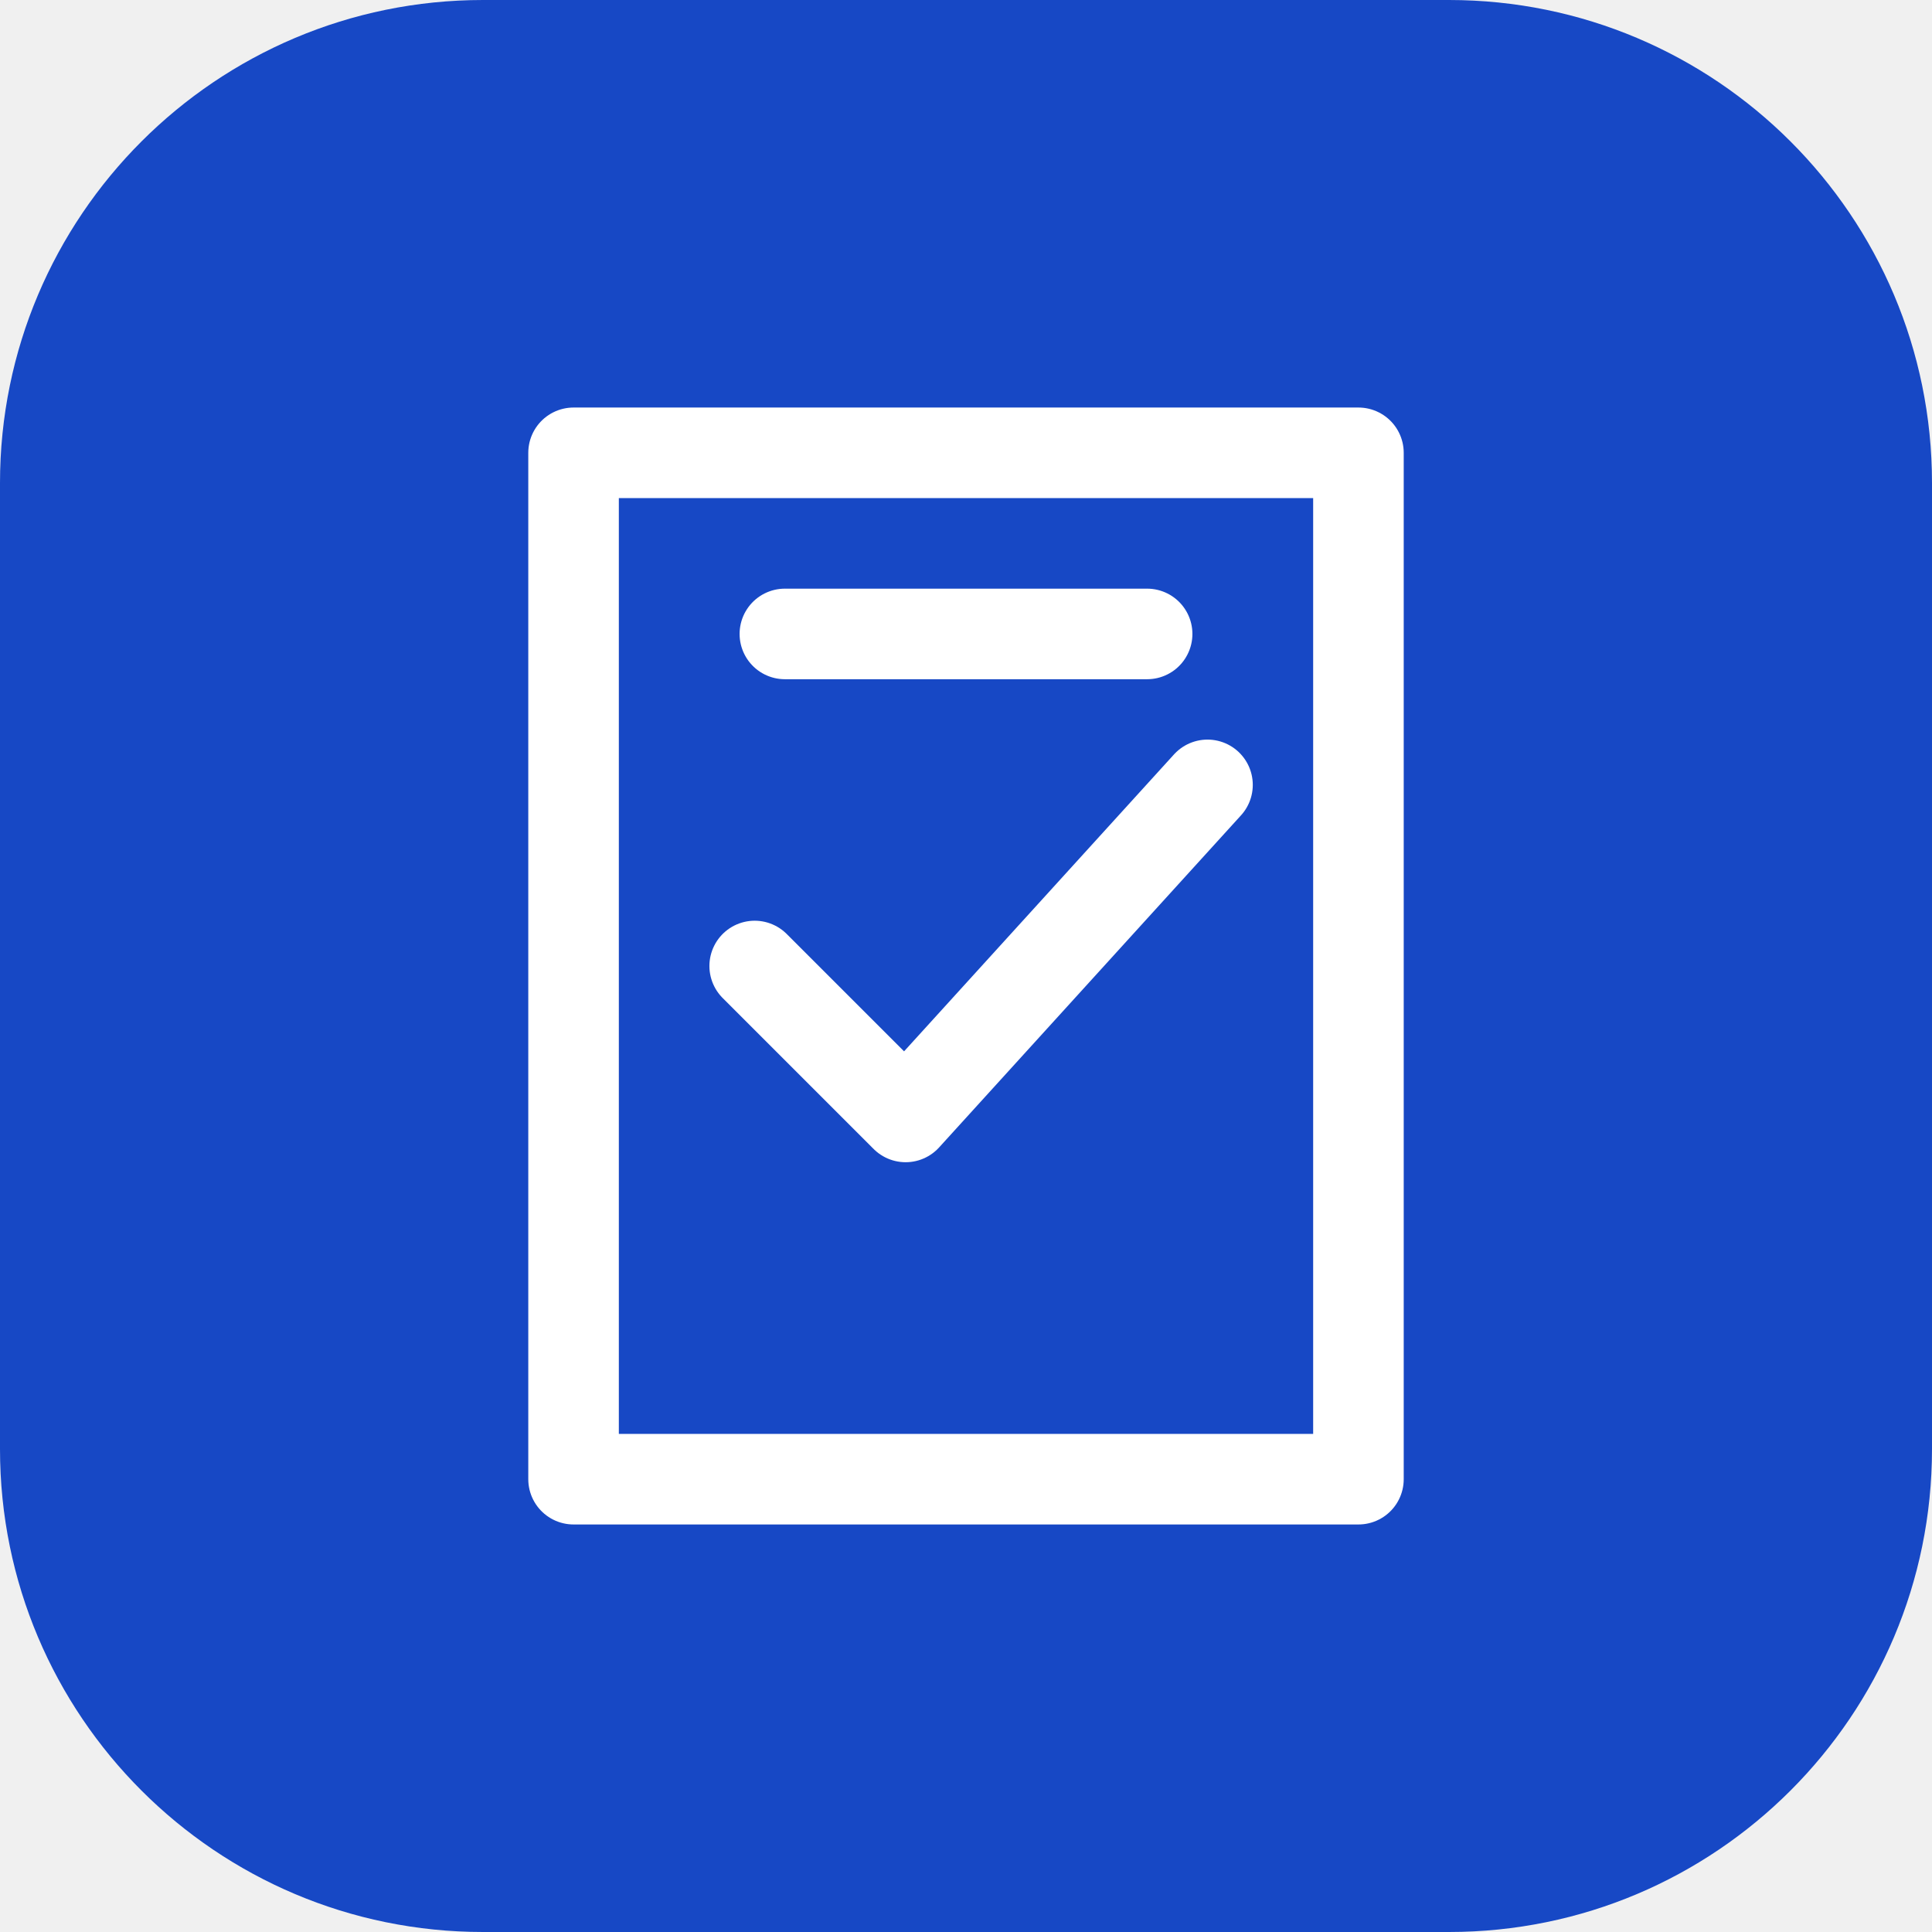
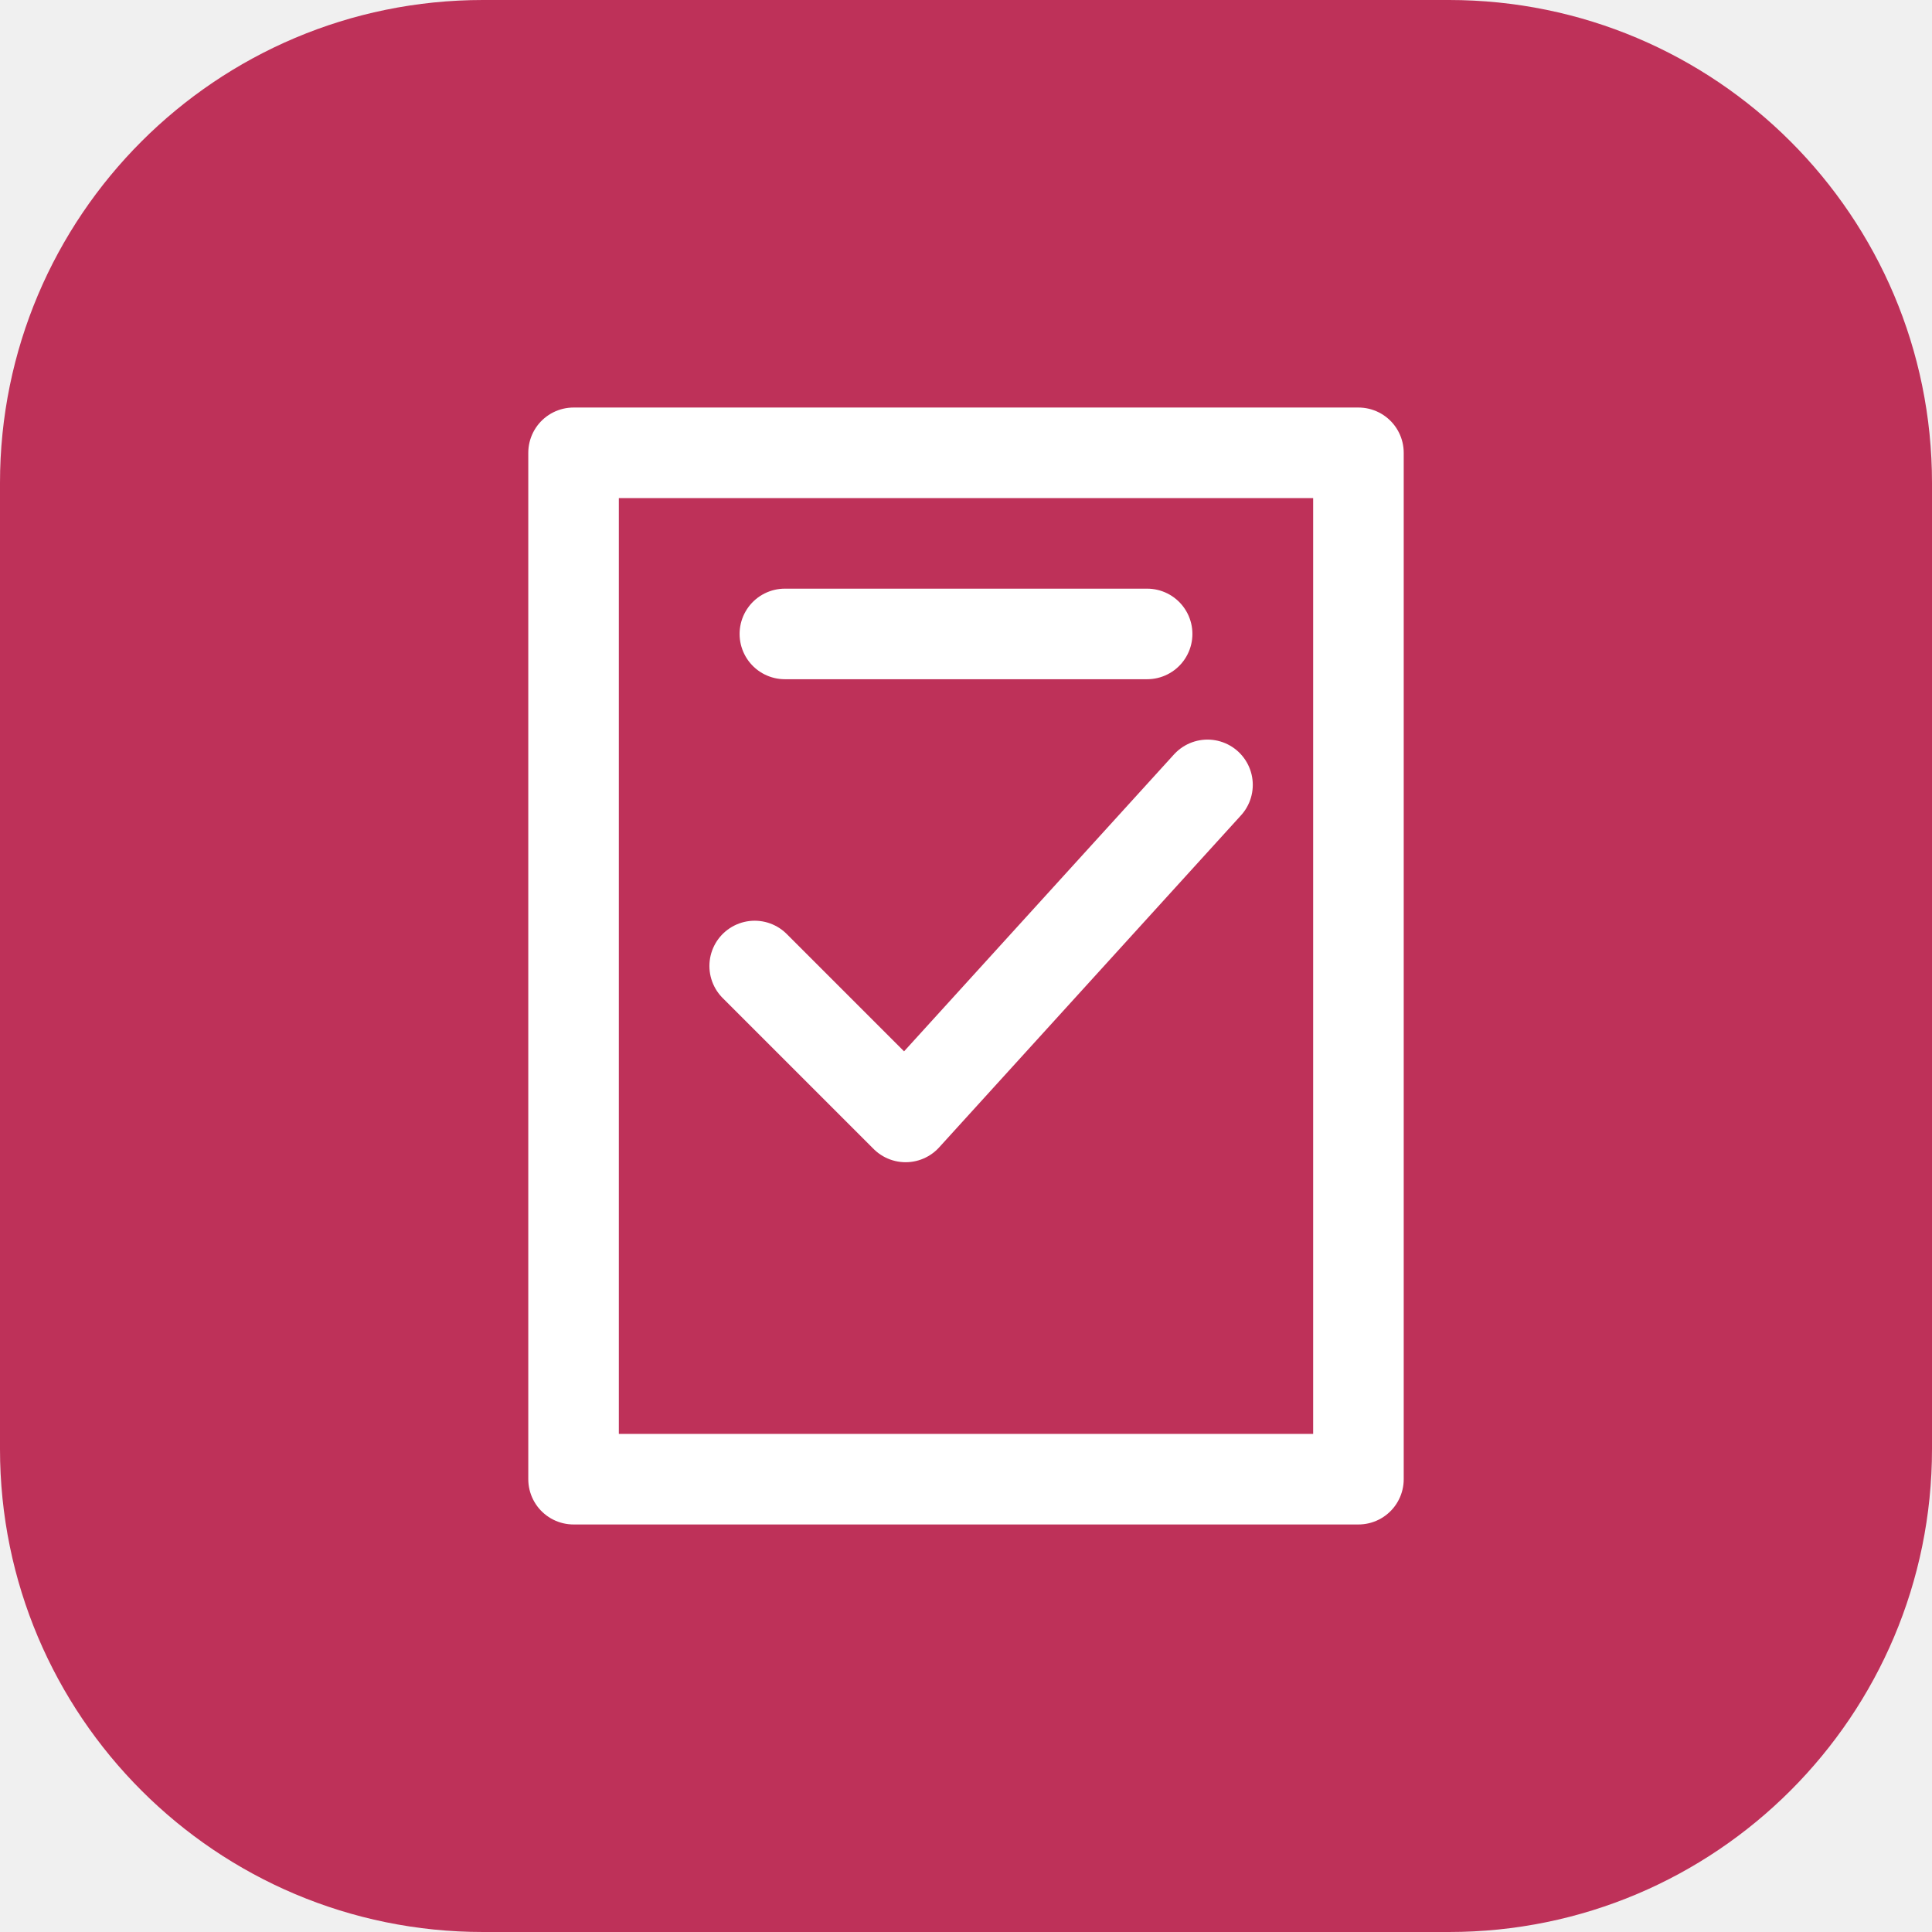
<svg xmlns="http://www.w3.org/2000/svg" viewBox="0 0 64 64">
-   <rect width="64" height="64" rx="16" fill="#1748c5" />
+   <rect width="64" height="64" rx="16" fill="#be3159" />
  <path d="M19 15h26v34H19z" fill="none" stroke="white" stroke-width="3" stroke-linejoin="round" />
  <path d="m25 32 5 5 10-11M26 21h12" fill="none" stroke="white" stroke-width="3" stroke-linecap="round" stroke-linejoin="round" />
</svg>
